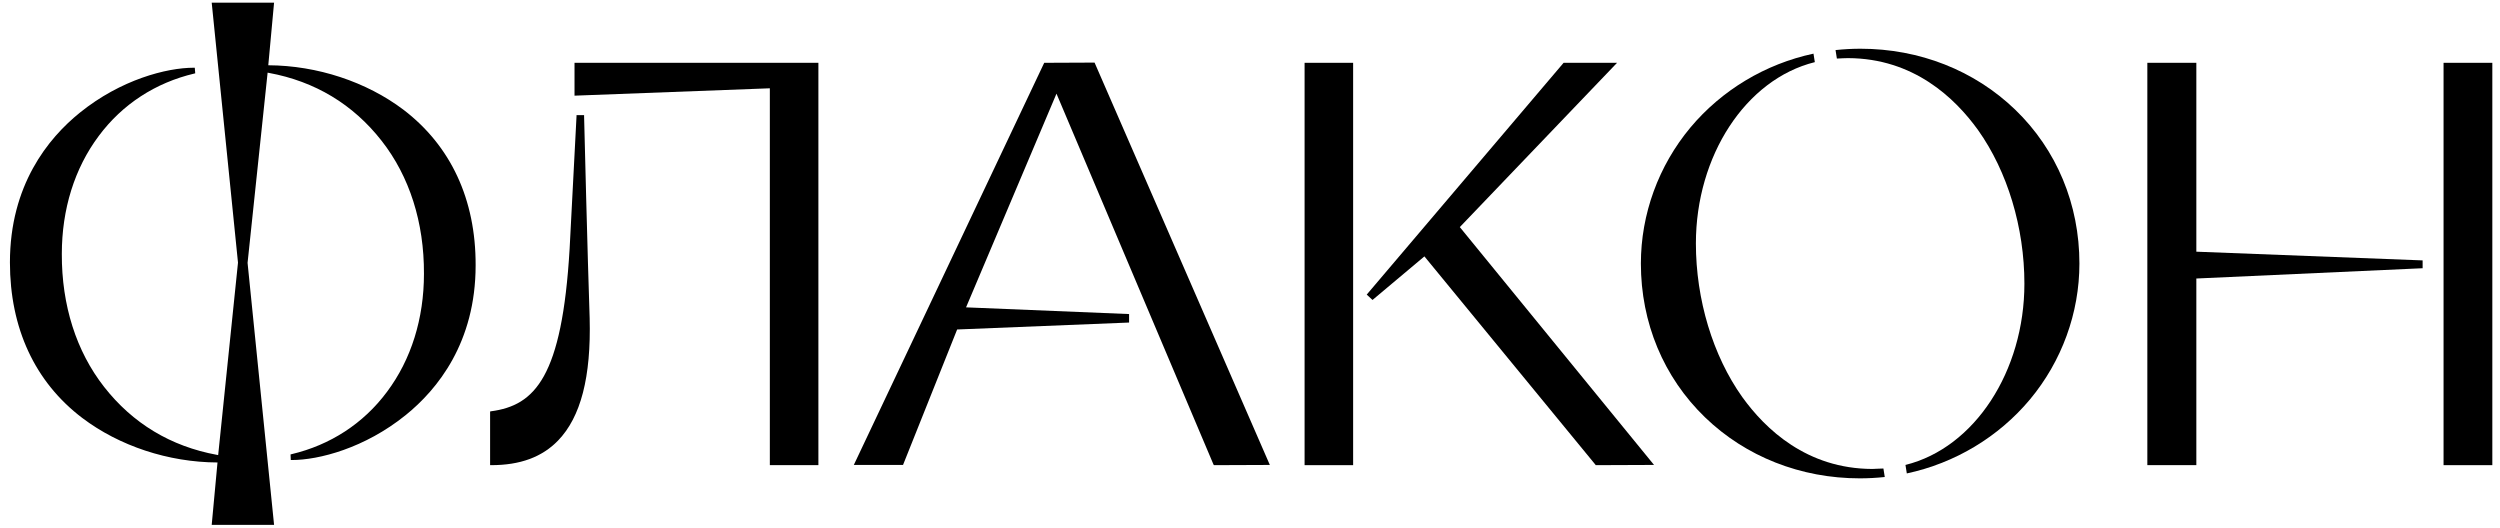
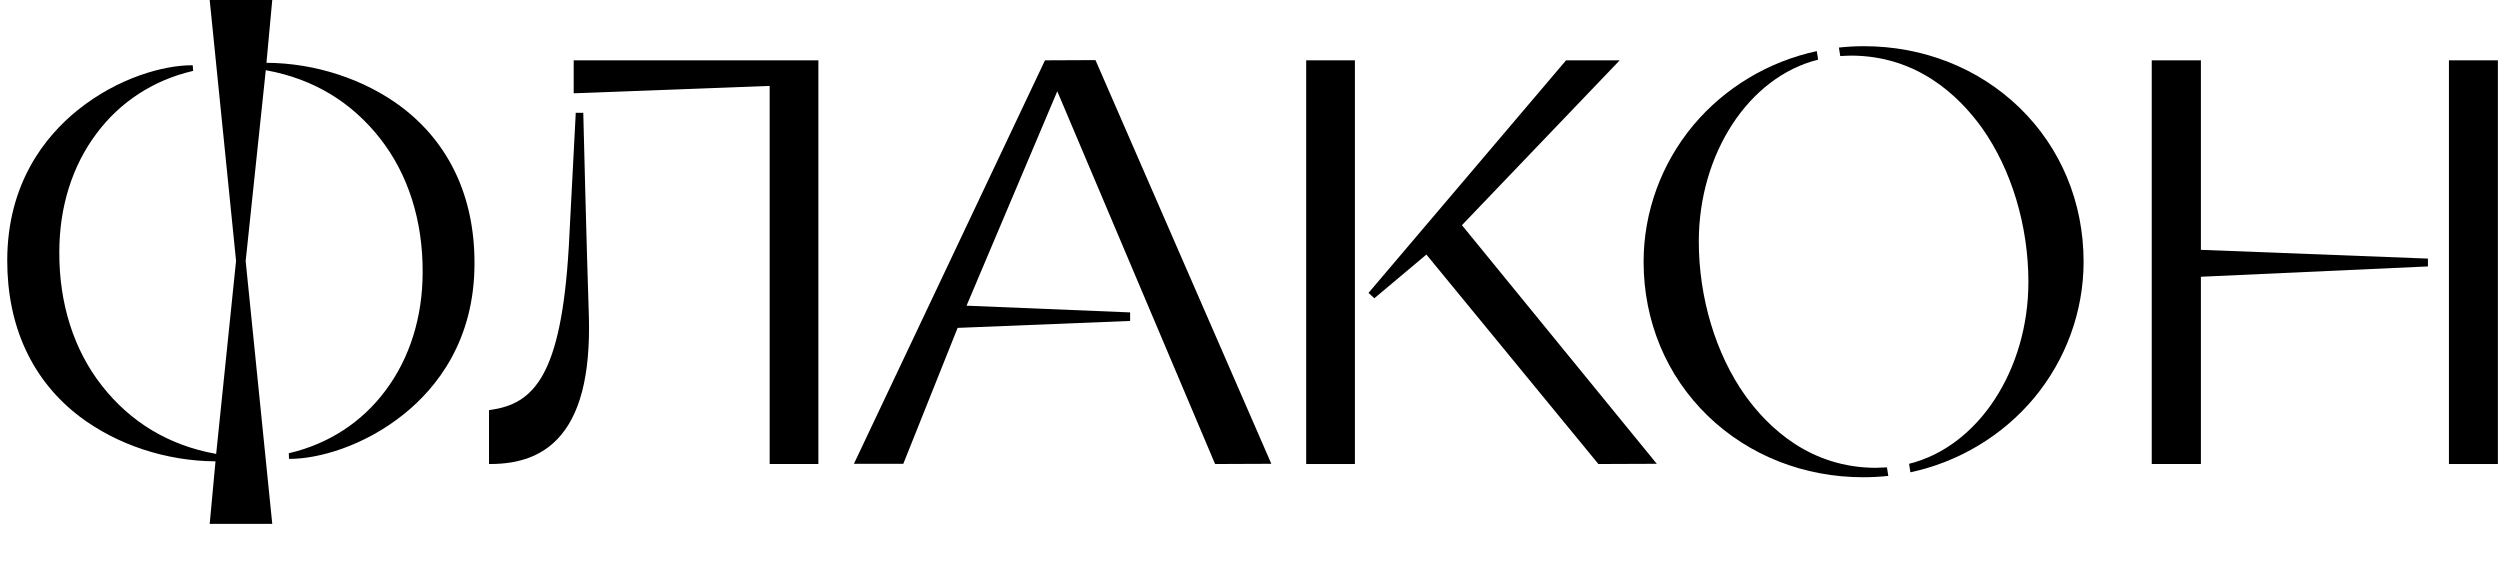
- <svg xmlns="http://www.w3.org/2000/svg" width="218" height="46" viewBox="0 0 218 46" fill="none">
-   <path d="M50.933 10.135V10.038H50.273V10.135C50.273 10.233 49.806 19.121 49.67 21.713C49.01 32.863 46.66 35.358 42.815 35.864L42.737 35.884V40.562H42.834C45.359 40.562 47.262 39.86 48.661 38.418C50.642 36.371 51.554 32.882 51.418 27.736C51.244 22.707 50.933 10.252 50.933 10.135Z" fill="black" />
-   <path d="M50.098 8.342L67.13 7.699V40.562H71.364V5.477H50.098V8.342Z" fill="black" />
-   <path d="M91.056 5.477L74.452 40.543H78.744L83.463 28.731L98.456 28.126V27.386L84.24 26.801L92.125 8.167L105.816 40.504L105.855 40.562L110.73 40.543L95.446 5.458L91.056 5.477Z" fill="black" />
-   <path d="M117.993 5.477H113.76V40.562H117.993V5.477Z" fill="black" />
-   <path d="M217.331 5.477H213.078V40.562H217.331V5.477Z" fill="black" />
-   <path d="M191.521 5.477H187.248V40.562H191.521V24.286L211.253 23.39V22.707L191.521 21.947V5.477Z" fill="black" />
-   <path d="M141.007 5.477H136.346L119.178 25.69L119.683 26.157L124.208 22.357L139.123 40.523L139.143 40.562L144.231 40.542L127.296 19.803L141.007 5.477Z" fill="black" />
-   <path d="M35.183 9.57C31.959 7.134 27.667 5.711 23.394 5.691L23.899 0.234H18.461L20.753 22.902L19.024 39.685L18.927 39.665C14.888 38.925 11.567 36.917 9.081 33.74C6.653 30.641 5.372 26.625 5.391 22.142C5.391 18.244 6.498 14.677 8.615 11.851C10.674 9.083 13.567 7.212 16.946 6.413L17.024 6.393L16.985 5.906H16.888C14.538 5.906 10.538 6.939 6.964 9.824C4.187 12.065 0.866 16.158 0.866 22.883C0.866 28.614 3.041 33.311 7.178 36.449C10.402 38.886 14.674 40.309 18.966 40.328L18.461 45.766H23.899L21.588 22.922L23.336 6.335L23.433 6.354C27.473 7.095 30.794 9.102 33.279 12.28C35.707 15.379 36.989 19.394 36.969 23.877C36.969 27.775 35.862 31.342 33.745 34.169C31.687 36.937 28.793 38.808 25.414 39.607L25.336 39.626L25.356 40.114H25.453C27.803 40.114 31.803 39.081 35.377 36.196C38.154 33.954 41.475 29.861 41.475 23.136C41.494 17.386 39.3 12.708 35.183 9.57Z" fill="black" />
-   <path d="M163.263 40.893C157.553 40.874 153.941 37.424 151.921 34.617C149.358 31.011 147.882 26.119 147.882 21.226C147.882 13.605 152.213 6.919 158.253 5.418L158.136 4.678C153.941 5.574 150.135 7.855 147.396 11.13C144.619 14.463 143.085 18.673 143.085 22.98C143.085 28.146 145.066 32.902 148.678 36.391C152.232 39.821 157.029 41.712 162.176 41.712C162.894 41.712 163.613 41.673 164.351 41.595L164.234 40.854C163.982 40.854 163.38 40.893 163.263 40.893Z" fill="black" />
-   <path d="M161.147 5.068C166.856 5.087 170.469 8.537 172.488 11.344C175.052 14.95 176.528 19.842 176.528 24.735C176.528 32.356 172.197 39.042 166.157 40.543L166.274 41.283C170.469 40.387 174.275 38.106 177.013 34.831C179.791 31.498 181.325 27.288 181.325 22.981C181.325 17.815 179.344 13.059 175.732 9.57C172.178 6.14 167.381 4.249 162.234 4.249C161.516 4.249 160.797 4.288 160.059 4.366L160.176 5.107C160.428 5.087 161.03 5.068 161.147 5.068Z" fill="black" />
+ <svg xmlns="http://www.w3.org/2000/svg" width="267" height="62" viewBox="0 0 267 62" fill="none">
+   <path d="M62.297 12.168V12.048H61.485V12.168C61.485 12.287 60.912 23.209 60.745 26.395C59.934 40.096 57.046 43.161 52.321 43.784L52.226 43.808V49.557H52.345C55.447 49.557 57.786 48.694 59.504 46.922C61.939 44.407 63.06 40.12 62.893 33.796C62.678 27.617 62.297 12.311 62.297 12.168Z" fill="black" />
+   <path d="M61.27 9.964L82.2 9.174V49.557H87.403V6.443H61.27V9.964Z" fill="black" />
+   <path d="M111.604 6.443L91.199 49.533H96.473L102.273 35.018L120.697 34.276V33.365L103.227 32.647L112.917 9.749L129.741 49.485L129.789 49.557L135.779 49.533L116.997 6.419L111.604 6.443Z" fill="black" />
+   <path d="M144.704 6.443H139.501V49.557H144.704V6.443Z" fill="black" />
+   <path d="M266.774 6.443H261.547V49.557H266.774V6.443Z" fill="black" />
+   <path d="M235.056 6.443H229.806V49.557H235.056V29.557L259.303 28.455V27.617L235.056 26.683V6.443Z" fill="black" />
+   <path d="M172.983 6.443H167.255L146.158 31.281L146.779 31.856L152.339 27.186L170.668 49.509L170.692 49.557L176.944 49.533L156.134 24.048L172.983 6.443Z" fill="black" />
+   <path d="M42.943 11.473C38.981 8.479 33.707 6.731 28.457 6.707L29.077 0H22.395L25.211 27.856L23.087 48.479L22.968 48.455C18.004 47.545 13.923 45.078 10.868 41.174C7.885 37.365 6.31 32.431 6.334 26.922C6.334 22.132 7.694 17.748 10.296 14.275C12.825 10.874 16.381 8.575 20.534 7.593L20.629 7.569L20.581 6.97H20.462C17.574 6.97 12.658 8.24 8.267 11.784C4.854 14.539 0.773 19.569 0.773 27.832C0.773 34.874 3.446 40.647 8.53 44.503C12.491 47.497 17.741 49.245 23.016 49.27L22.395 55.952H29.077L26.237 27.88L28.385 7.497L28.505 7.521C33.468 8.431 37.549 10.898 40.604 14.802C43.587 18.611 45.162 23.545 45.139 29.054C45.139 33.844 43.778 38.228 41.177 41.701C38.647 45.102 35.091 47.401 30.939 48.383L30.843 48.407L30.867 49.006H30.987C33.874 49.006 38.79 47.736 43.182 44.192C46.594 41.437 50.675 36.407 50.675 28.144C50.699 21.078 48.002 15.329 42.943 11.473Z" fill="black" />
+   <path d="M200.333 49.964C193.317 49.94 188.878 45.701 186.396 42.252C183.246 37.82 181.432 31.808 181.432 25.796C181.432 16.431 186.754 8.216 194.176 6.371L194.033 5.461C188.878 6.563 184.2 9.365 180.835 13.389C177.422 17.485 175.537 22.659 175.537 27.952C175.537 34.299 177.971 40.144 182.41 44.431C186.778 48.647 192.672 50.97 198.996 50.97C199.879 50.97 200.763 50.922 201.669 50.826L201.526 49.916C201.216 49.916 200.476 49.964 200.333 49.964Z" fill="black" />
+   <path d="M197.732 5.94C204.748 5.964 209.187 10.204 211.669 13.653C214.819 18.084 216.633 24.096 216.633 30.108C216.633 39.473 211.311 47.689 203.889 49.533L204.032 50.443C209.187 49.341 213.865 46.539 217.23 42.515C220.642 38.419 222.528 33.246 222.528 27.952C222.528 21.605 220.094 15.761 215.655 11.473C211.287 7.258 205.393 4.934 199.068 4.934C198.185 4.934 197.302 4.982 196.396 5.078L196.539 5.988C196.849 5.964 197.589 5.94 197.732 5.94Z" fill="black" />
</svg>
